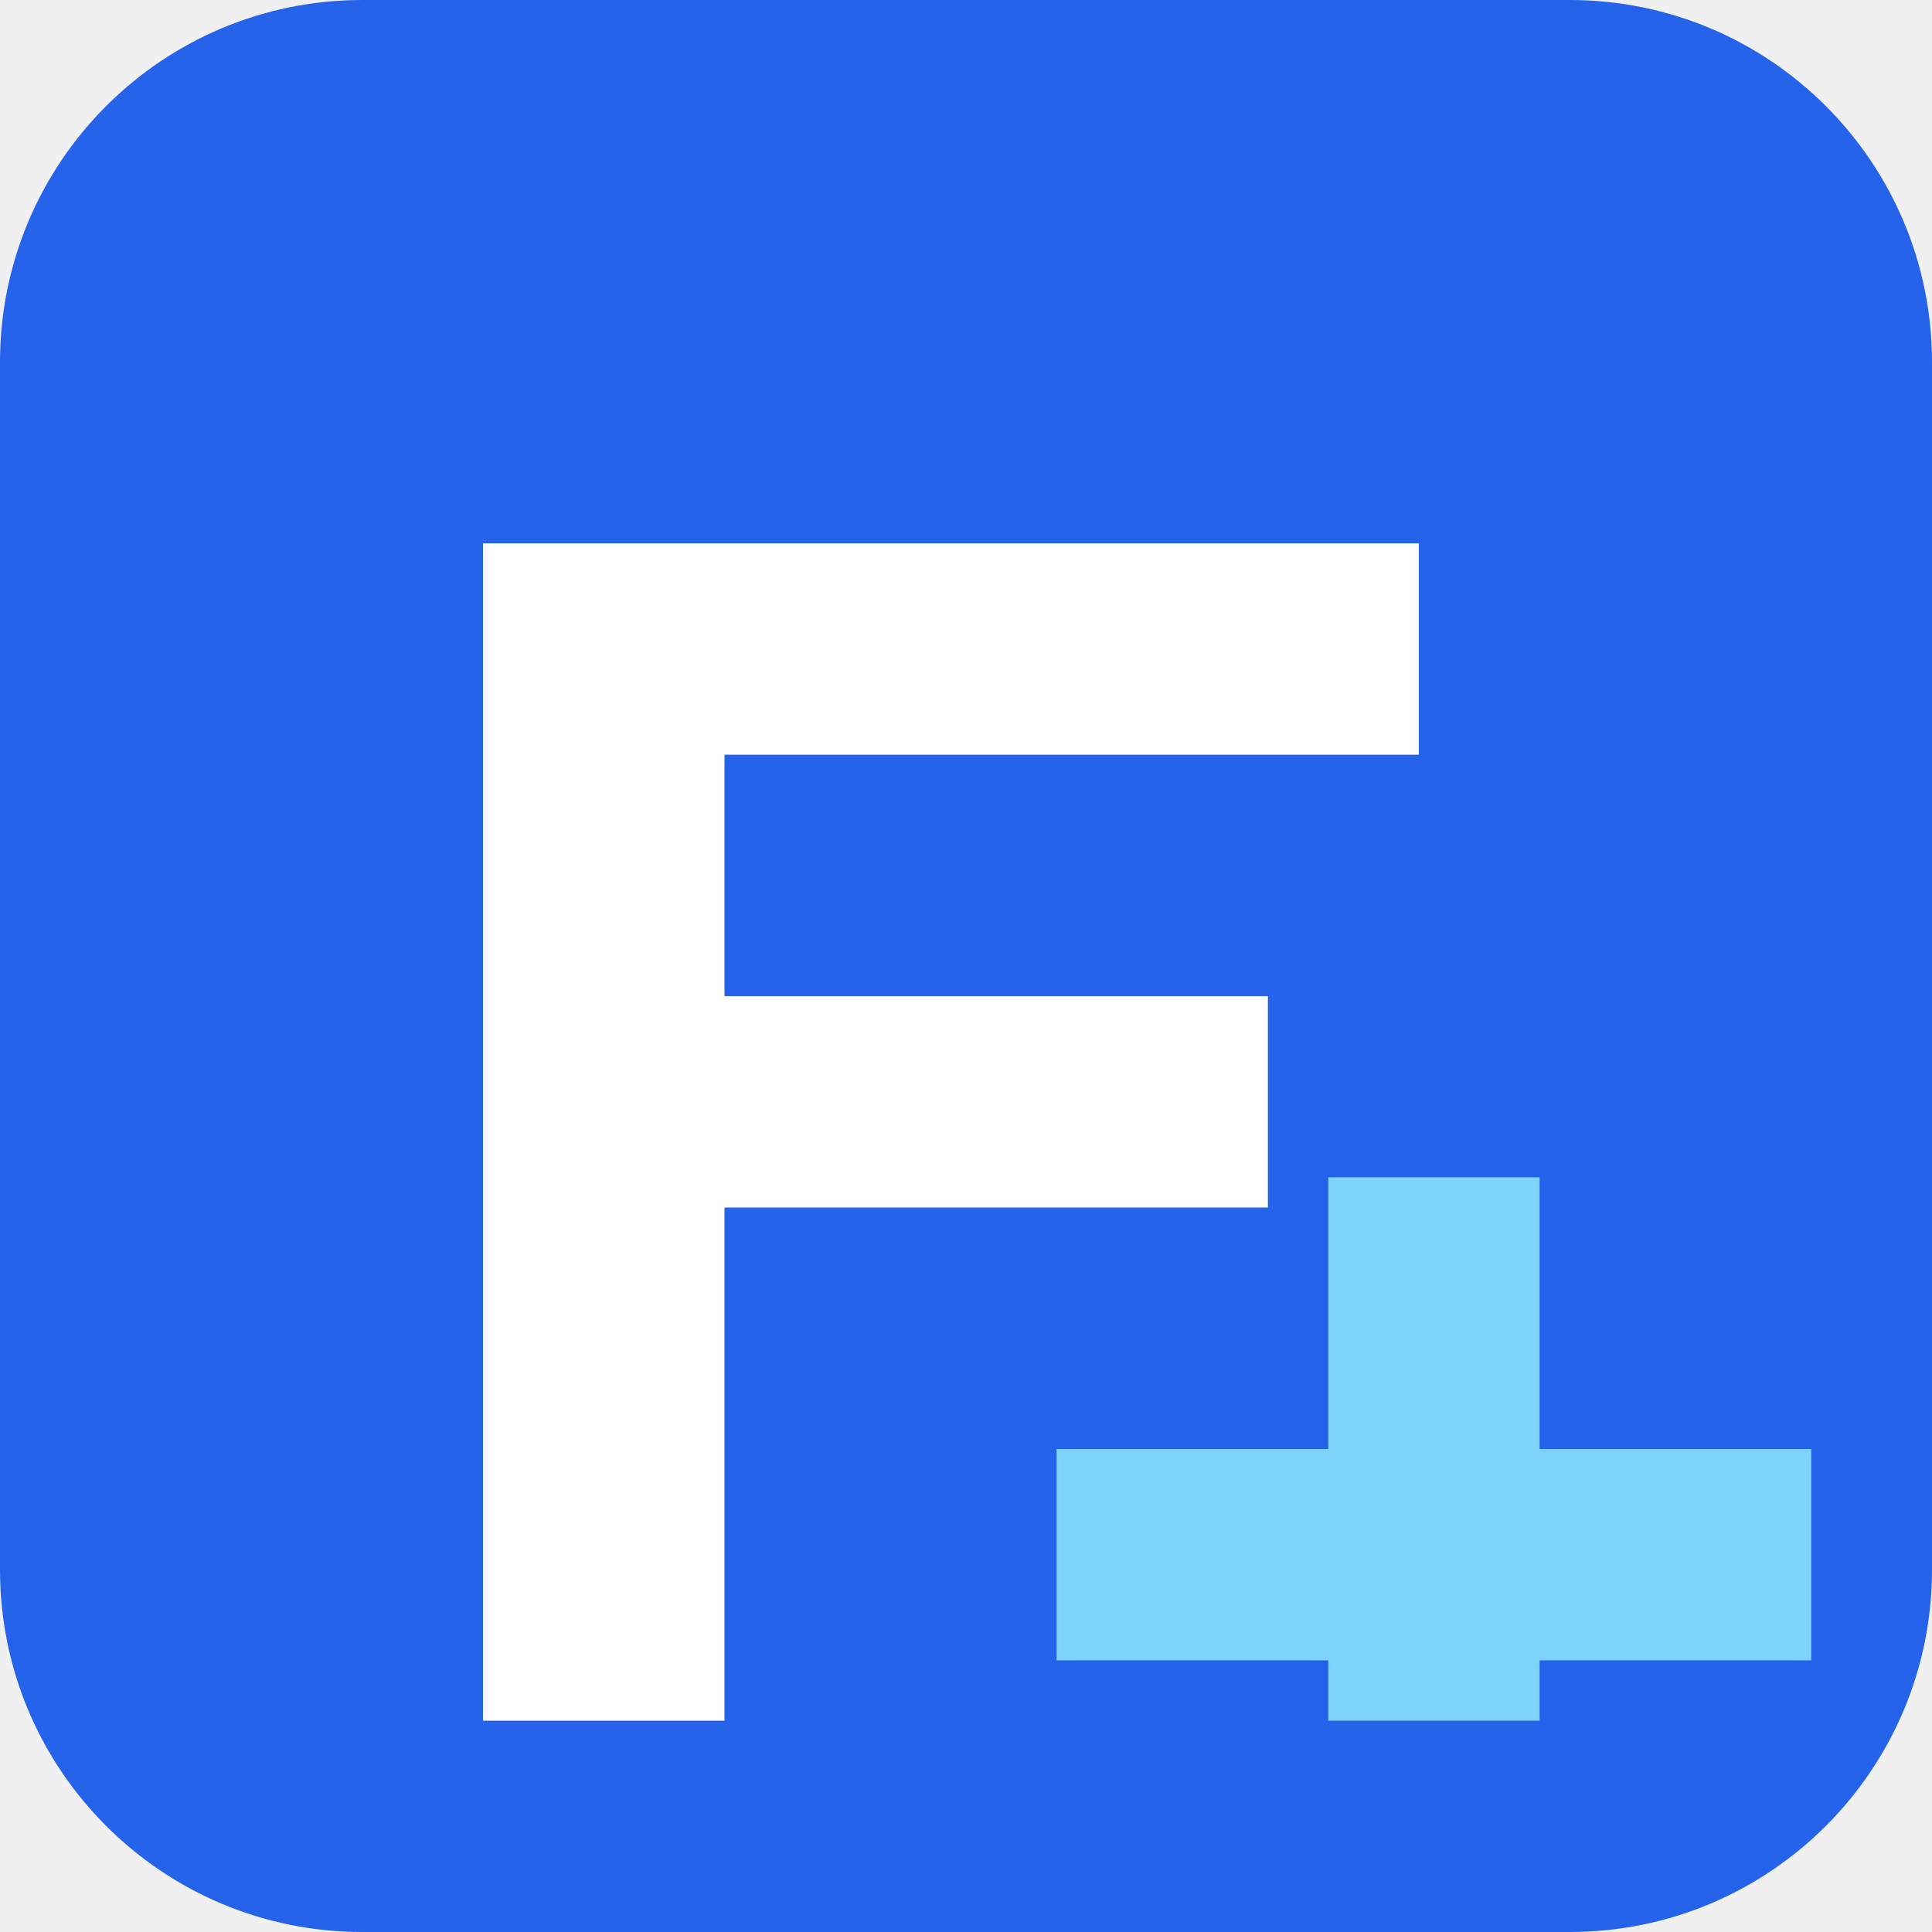
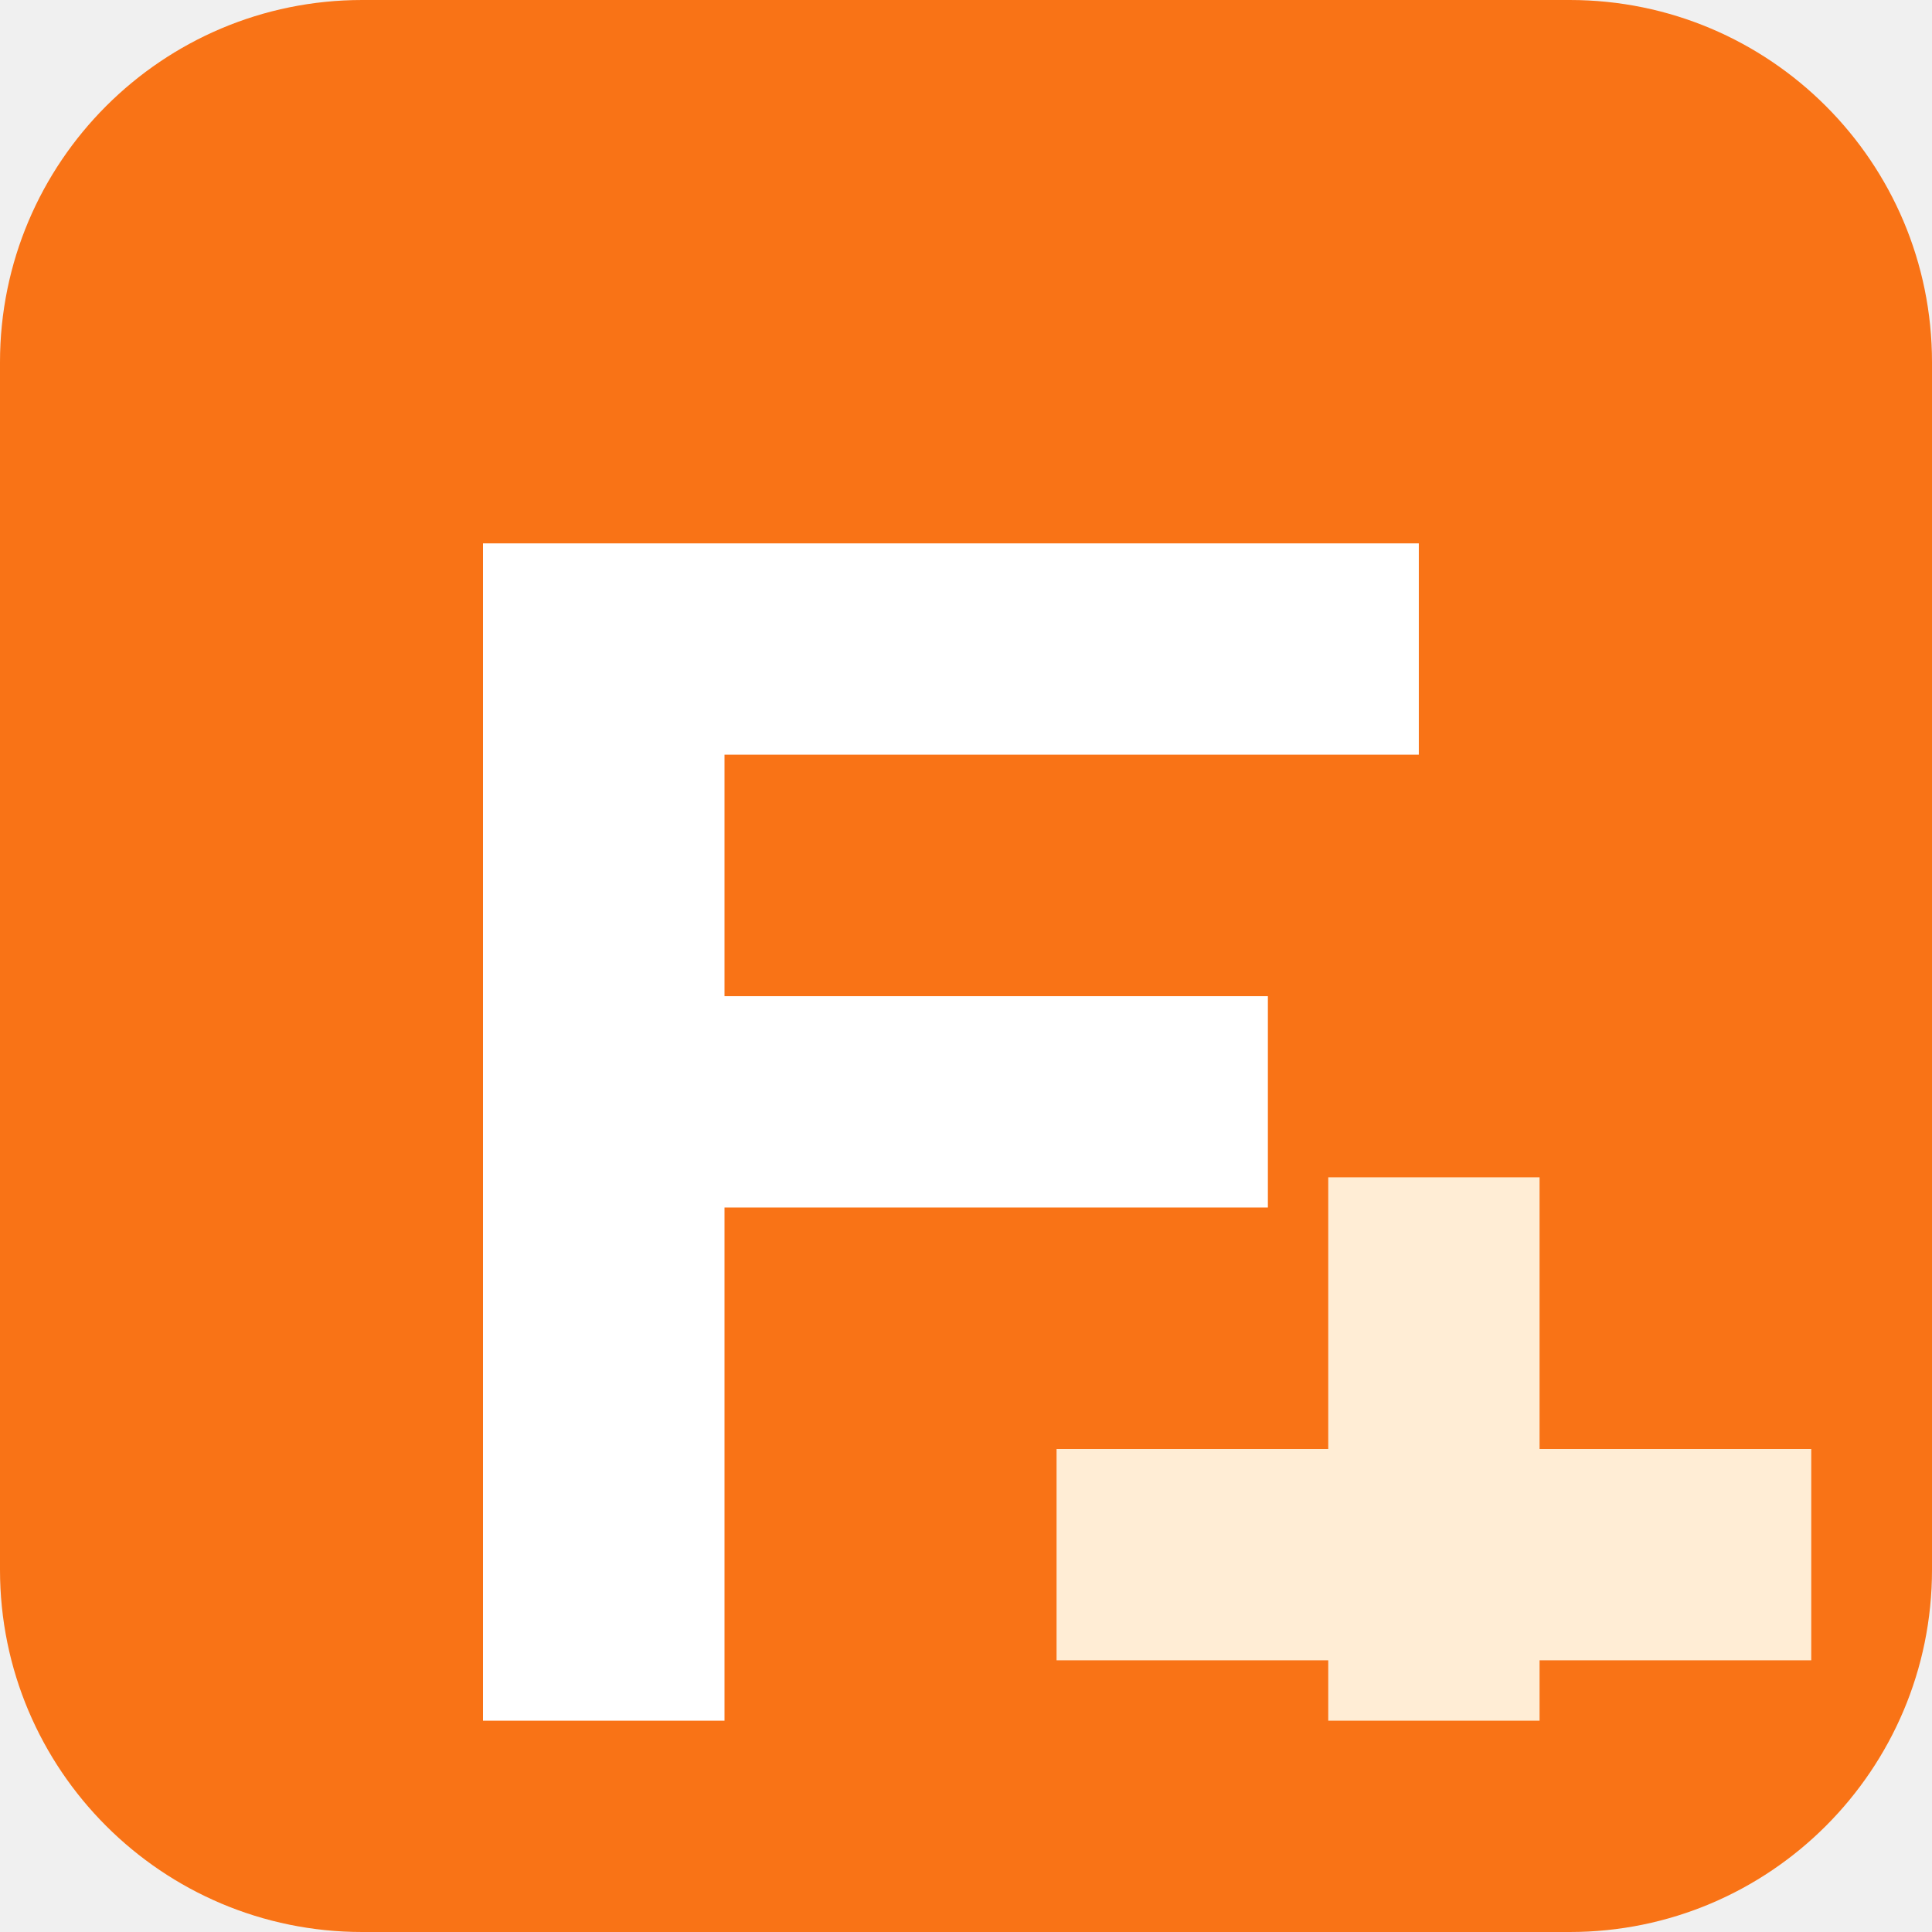
<svg xmlns="http://www.w3.org/2000/svg" viewBox="0 0 64 64">
-   <rect width="64" height="64" rx="12" fill="#2563eb" />
+   <rect width="64" height="64" rx="12" fill="#f97316" />
  <path fill="#fff" d="M16 18h31v7H24v8h18v7H24v17h-8V18Z" />
-   <path fill="#7dd3fc" d="M44 39h7v18h-7zM35 48h25v7H35z" />
+   <path fill="#ffedd5" d="M44 39h7v18h-7zM35 48h25v7H35z" />
</svg>
